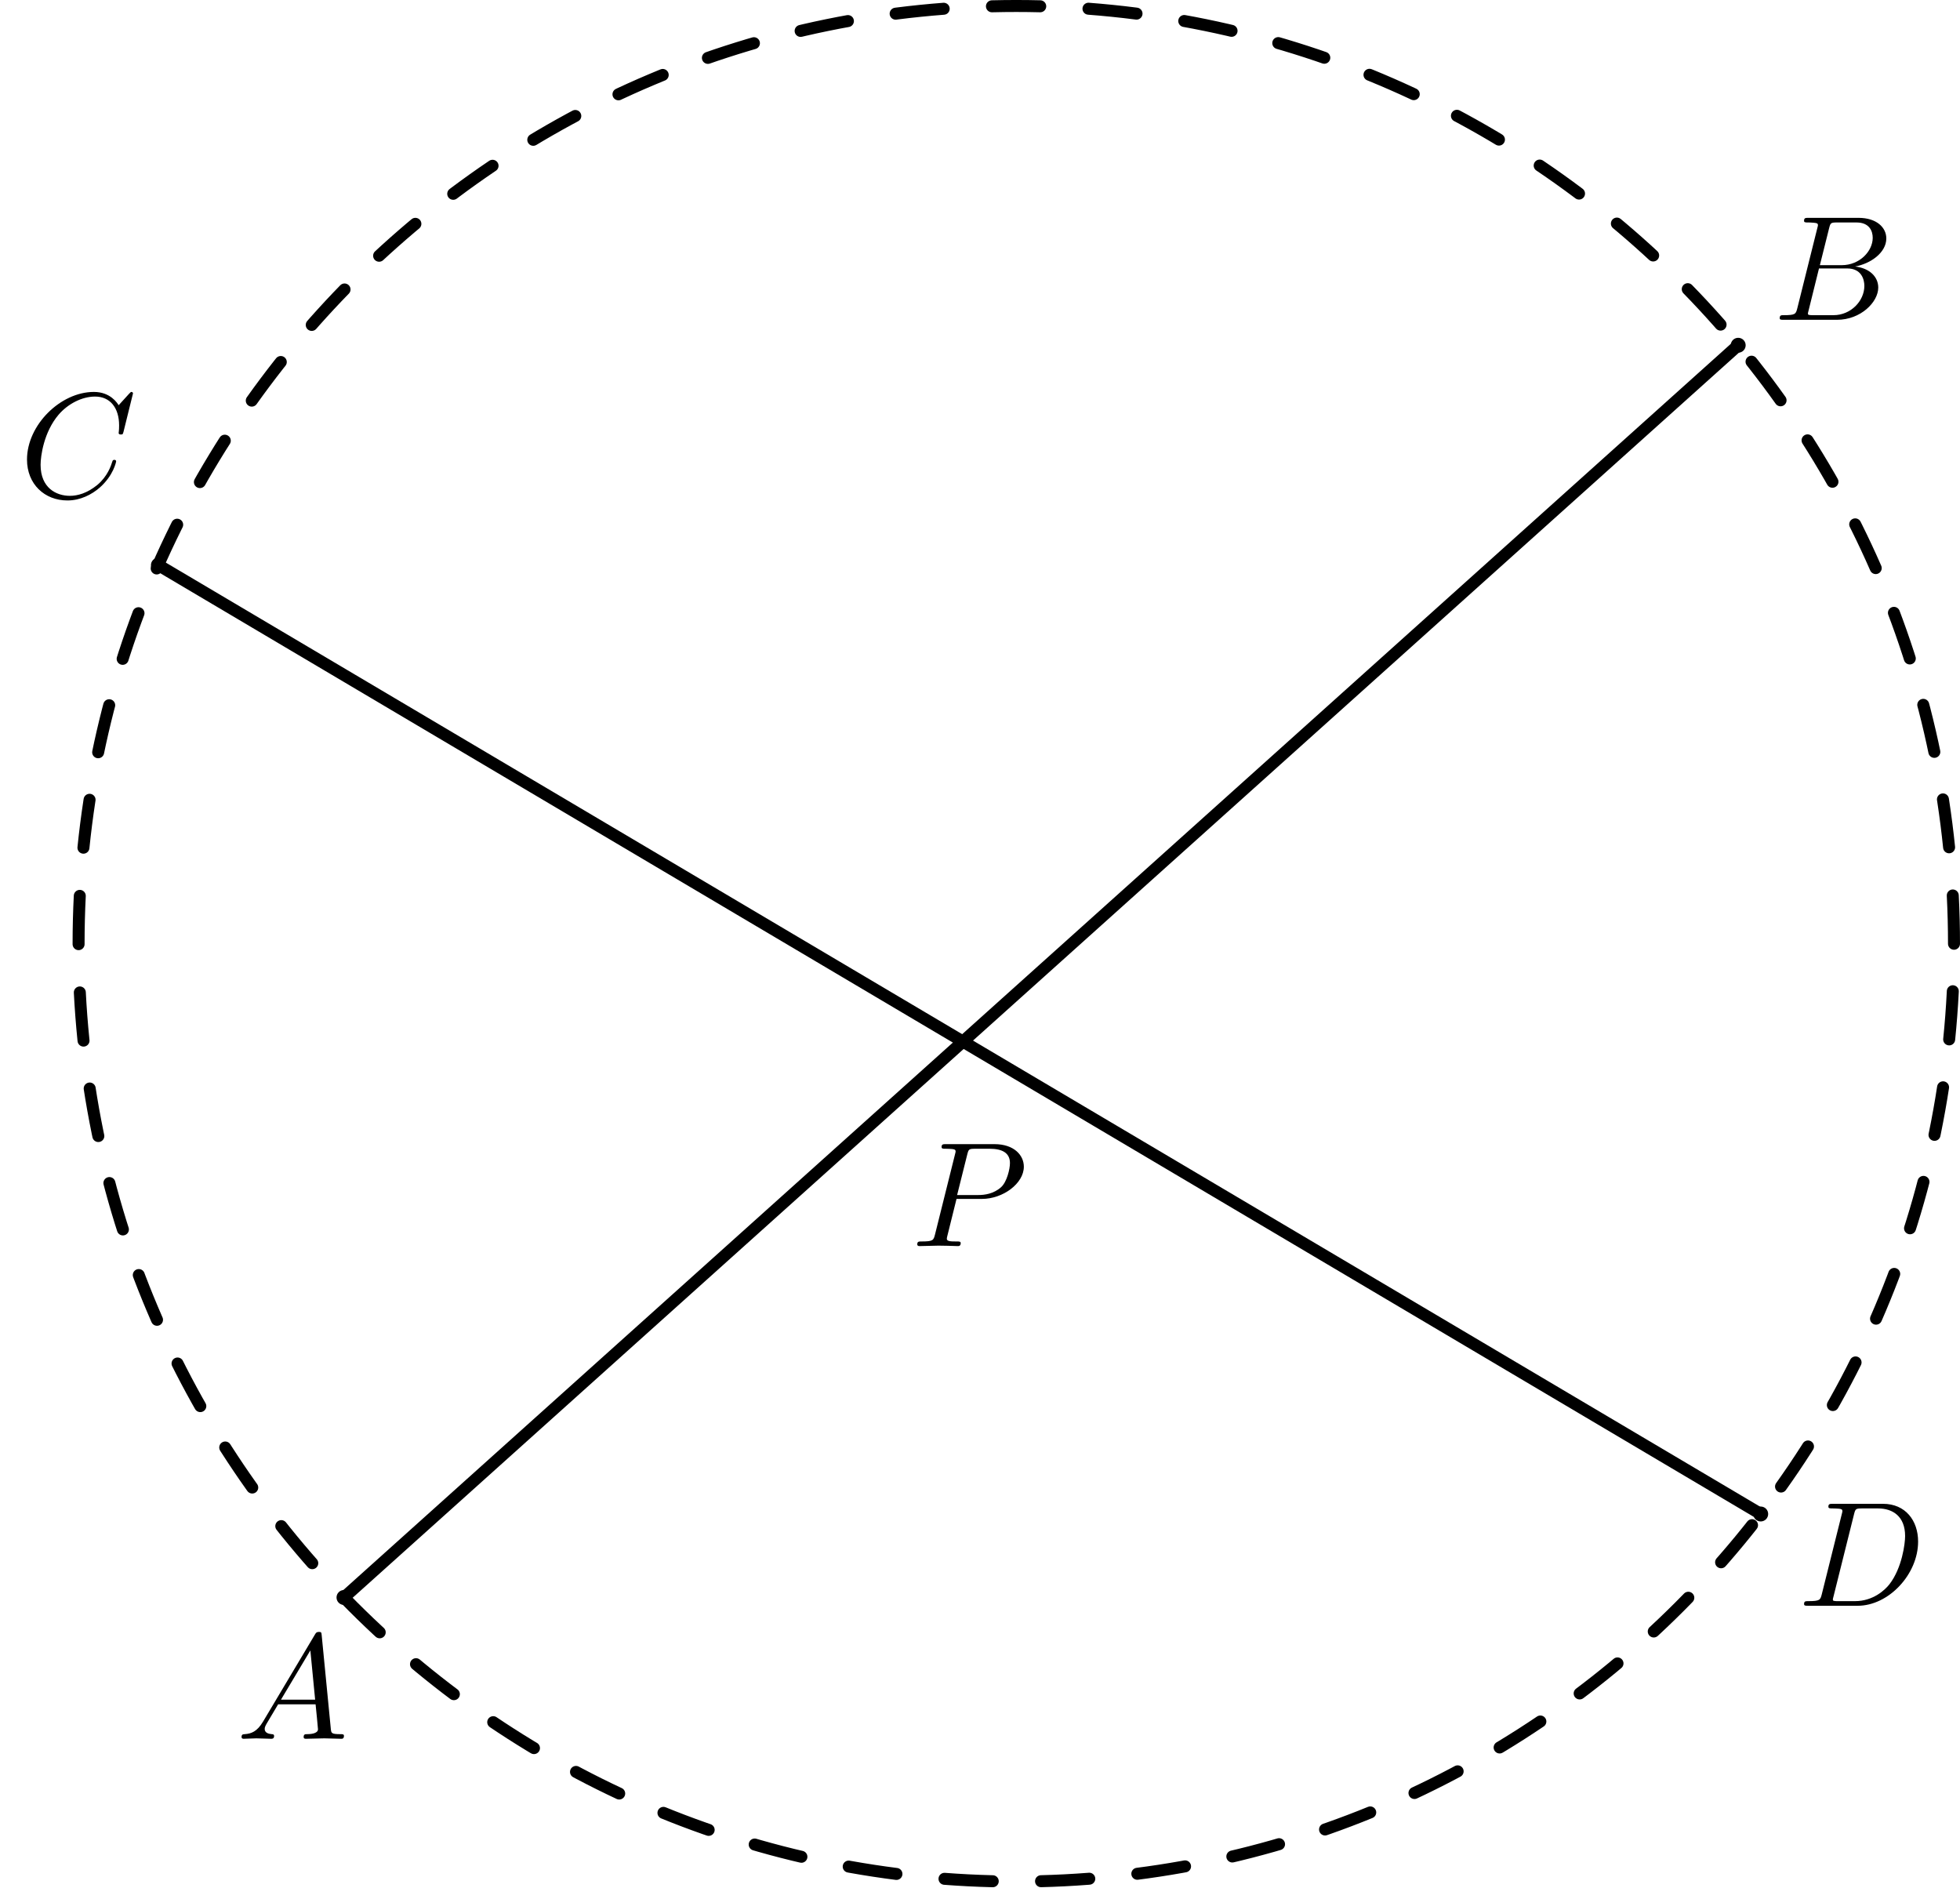
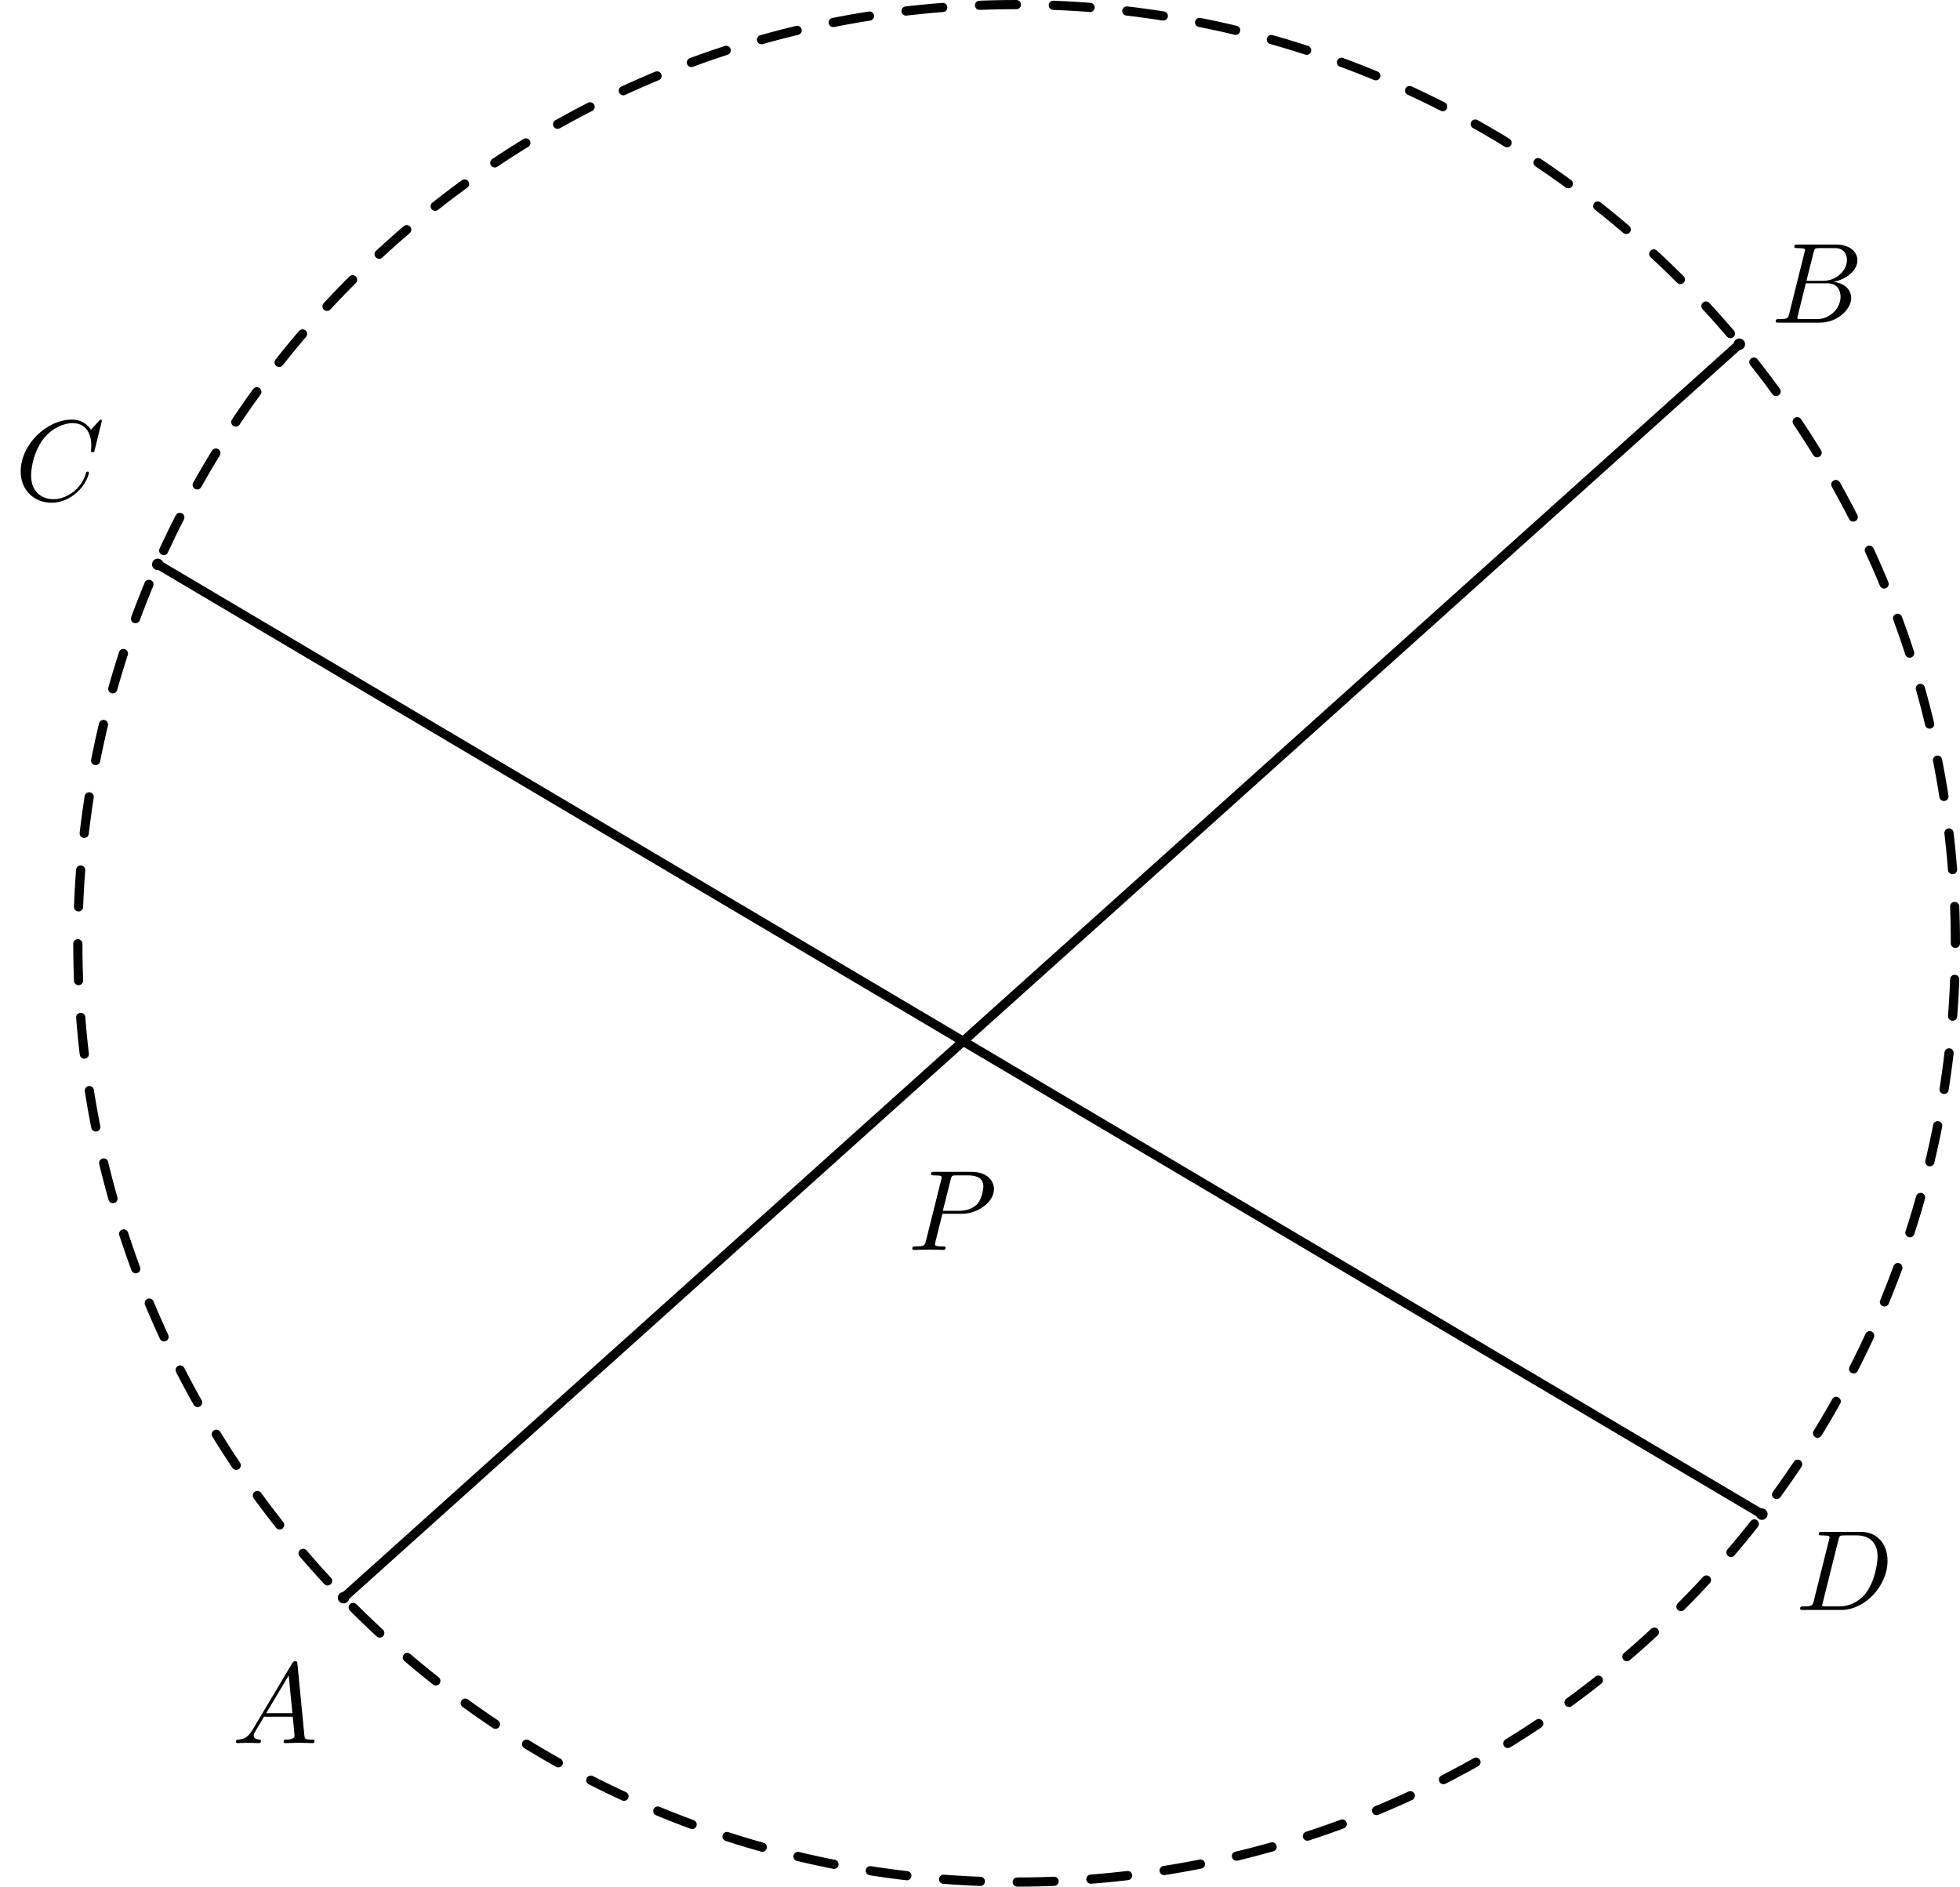
- <svg xmlns="http://www.w3.org/2000/svg" xmlns:xlink="http://www.w3.org/1999/xlink" version="1.1" width="130.808pt" height="125.963pt" viewBox="56.409 53.858 130.808 125.963">
+ <svg xmlns="http://www.w3.org/2000/svg" xmlns:xlink="http://www.w3.org/1999/xlink" version="1.1" width="170.719pt" height="164.339pt" viewBox="56.409 53.858 170.719 164.339">
  <defs>
    <path id="g0-65" d="M1.783-1.146C1.385-.478 .996-.339 .558-.309C.438-.299 .349-.299 .349-.11C.349-.05 .399 0 .478 0C.747 0 1.056-.03 1.335-.03C1.664-.03 2.012 0 2.331 0C2.391 0 2.521 0 2.521-.189C2.521-.299 2.431-.309 2.361-.309C2.132-.329 1.893-.408 1.893-.658C1.893-.777 1.953-.887 2.032-1.026L2.79-2.301H5.29C5.31-2.092 5.45-.737 5.45-.638C5.45-.339 4.932-.309 4.732-.309C4.593-.309 4.493-.309 4.493-.11C4.493 0 4.613 0 4.633 0C5.041 0 5.469-.03 5.878-.03C6.127-.03 6.755 0 7.004 0C7.064 0 7.183 0 7.183-.199C7.183-.309 7.083-.309 6.954-.309C6.336-.309 6.336-.379 6.306-.667L5.699-6.894C5.679-7.093 5.679-7.133 5.509-7.133C5.35-7.133 5.31-7.064 5.25-6.964L1.783-1.146ZM2.979-2.61L4.941-5.898L5.26-2.61H2.979Z" />
    <path id="g0-66" d="M1.594-.777C1.494-.389 1.474-.309 .687-.309C.518-.309 .418-.309 .418-.11C.418 0 .508 0 .687 0H4.244C5.818 0 6.994-1.176 6.994-2.152C6.994-2.869 6.416-3.447 5.45-3.557C6.486-3.746 7.532-4.483 7.532-5.43C7.532-6.167 6.874-6.804 5.679-6.804H2.331C2.142-6.804 2.042-6.804 2.042-6.605C2.042-6.496 2.132-6.496 2.321-6.496C2.341-6.496 2.531-6.496 2.7-6.476C2.879-6.456 2.969-6.446 2.969-6.316C2.969-6.276 2.959-6.247 2.929-6.127L1.594-.777ZM3.098-3.646L3.716-6.117C3.806-6.466 3.826-6.496 4.254-6.496H5.539C6.416-6.496 6.625-5.908 6.625-5.469C6.625-4.593 5.768-3.646 4.553-3.646H3.098ZM2.65-.309C2.511-.309 2.491-.309 2.431-.319C2.331-.329 2.301-.339 2.301-.418C2.301-.448 2.301-.468 2.351-.648L3.039-3.427H4.922C5.878-3.427 6.067-2.69 6.067-2.262C6.067-1.275 5.181-.309 4.005-.309H2.65Z" />
    <path id="g0-67" d="M7.572-6.924C7.572-6.954 7.552-7.024 7.462-7.024C7.432-7.024 7.422-7.014 7.313-6.904L6.615-6.137C6.526-6.276 6.067-7.024 4.961-7.024C2.74-7.024 .498-4.822 .498-2.511C.498-.867 1.674 .219 3.198 .219C4.065 .219 4.822-.179 5.35-.638C6.276-1.455 6.446-2.361 6.446-2.391C6.446-2.491 6.346-2.491 6.326-2.491C6.267-2.491 6.217-2.471 6.197-2.391C6.107-2.102 5.878-1.395 5.191-.817C4.503-.259 3.875-.09 3.357-.09C2.461-.09 1.405-.608 1.405-2.162C1.405-2.73 1.614-4.344 2.61-5.509C3.218-6.217 4.154-6.715 5.041-6.715C6.057-6.715 6.645-5.948 6.645-4.792C6.645-4.394 6.615-4.384 6.615-4.284S6.725-4.184 6.765-4.184C6.894-4.184 6.894-4.204 6.944-4.384L7.572-6.924Z" />
    <path id="g0-68" d="M1.584-.777C1.484-.389 1.465-.309 .677-.309C.508-.309 .399-.309 .399-.12C.399 0 .488 0 .677 0H3.975C6.047 0 8.01-2.102 8.01-4.284C8.01-5.689 7.163-6.804 5.669-6.804H2.321C2.132-6.804 2.022-6.804 2.022-6.615C2.022-6.496 2.112-6.496 2.311-6.496C2.441-6.496 2.62-6.486 2.74-6.476C2.899-6.456 2.959-6.426 2.959-6.316C2.959-6.276 2.949-6.247 2.919-6.127L1.584-.777ZM3.736-6.117C3.826-6.466 3.846-6.496 4.274-6.496H5.34C6.316-6.496 7.143-5.968 7.143-4.653C7.143-4.164 6.944-2.531 6.097-1.435C5.808-1.066 5.021-.309 3.796-.309H2.67C2.531-.309 2.511-.309 2.451-.319C2.351-.329 2.321-.339 2.321-.418C2.321-.448 2.321-.468 2.371-.648L3.736-6.117Z" />
    <path id="g0-80" d="M3.019-3.148H4.712C6.127-3.148 7.512-4.184 7.512-5.3C7.512-6.067 6.854-6.804 5.549-6.804H2.321C2.132-6.804 2.022-6.804 2.022-6.615C2.022-6.496 2.112-6.496 2.311-6.496C2.441-6.496 2.62-6.486 2.74-6.476C2.899-6.456 2.959-6.426 2.959-6.316C2.959-6.276 2.949-6.247 2.919-6.127L1.584-.777C1.484-.389 1.465-.309 .677-.309C.508-.309 .399-.309 .399-.12C.399 0 .518 0 .548 0C.827 0 1.534-.03 1.813-.03C2.022-.03 2.242-.02 2.451-.02C2.67-.02 2.889 0 3.098 0C3.168 0 3.298 0 3.298-.199C3.298-.309 3.208-.309 3.019-.309C2.65-.309 2.371-.309 2.371-.488C2.371-.548 2.391-.598 2.401-.658L3.019-3.148ZM3.736-6.117C3.826-6.466 3.846-6.496 4.274-6.496H5.23C6.057-6.496 6.585-6.227 6.585-5.539C6.585-5.151 6.386-4.294 5.998-3.935C5.499-3.487 4.902-3.407 4.463-3.407H3.059L3.736-6.117Z" />
  </defs>
  <g id="page1">
    <g>
-       <g transform="matrix(0.996264 0 0 0.996264 124.235 116.839)">
+       <g transform="matrix(0.996264 0 0 0.996264 144.958 136.027)">
        <clipPath id="clip1">
-           <path d="M -126.257 103.225L -126.257 -184.897L 162.196 -184.897L 162.196 103.225L -126.257 103.225Z" />
+           <path d="M -164.968 134.875L -164.968 -241.589L 211.927 -241.589L 211.927 134.875L -164.968 134.875Z" />
        </clipPath>
      </g>
-       <g transform="matrix(0.996264 0 0 0.996264 124.235 116.839)">
-         <path clip-path="url(#clip1)" d="M 62.816 0C 62.816 -34.692 34.692 -62.816 0 -62.816C -34.692 -62.816 -62.816 -34.692 -62.816 -0C -62.816 34.692 -34.692 62.816 0 62.816C 34.692 62.816 62.816 34.692 62.816 0Z" fill="none" stroke="#000000" stroke-dasharray="3.236,3.236" stroke-linecap="round" stroke-linejoin="round" stroke-miterlimit="10.037" stroke-width="0.803" />
+       <g transform="matrix(0.996264 0 0 0.996264 144.958 136.027)">
+         <path clip-path="url(#clip1)" d="M 82.076 0C 82.076 -45.329 45.329 -82.076 0 -82.076C -45.329 -82.076 -82.076 -45.329 -82.076 -0C -82.076 45.329 -45.329 82.076 0 82.076C 45.329 82.076 82.076 45.329 82.076 0Z" fill="none" stroke="#000000" stroke-dasharray="3.224,3.224" stroke-linecap="round" stroke-linejoin="round" stroke-miterlimit="10.037" stroke-width="0.803" />
      </g>
-       <g transform="matrix(0.996264 0 0 0.996264 124.235 116.839)">
-         <path clip-path="url(#clip1)" d="M -45.037 43.789L 48.36 -40.09" fill="none" stroke="#000000" stroke-linecap="round" stroke-linejoin="round" stroke-miterlimit="10.037" stroke-width="0.803" />
+       <g transform="matrix(0.996264 0 0 0.996264 144.958 136.027)">
+         <path clip-path="url(#clip1)" d="M -58.846 57.215L 63.187 -52.381" fill="none" stroke="#000000" stroke-linecap="round" stroke-linejoin="round" stroke-miterlimit="10.037" stroke-width="0.803" />
      </g>
-       <g transform="matrix(0.996264 0 0 0.996264 124.235 116.839)">
-         <path clip-path="url(#clip1)" d="M -57.469 -25.36L 49.868 38.197" fill="none" stroke="#000000" stroke-linecap="round" stroke-linejoin="round" stroke-miterlimit="10.037" stroke-width="0.803" />
+       <g transform="matrix(0.996264 0 0 0.996264 144.958 136.027)">
+         <path clip-path="url(#clip1)" d="M -75.09 -33.135L 65.158 49.909" fill="none" stroke="#000000" stroke-linecap="round" stroke-linejoin="round" stroke-miterlimit="10.037" stroke-width="0.803" />
      </g>
-       <g transform="matrix(0.996264 0 0 0.996264 124.235 116.839)">
-         <circle clip-path="url(#clip1)" cx="-45.037" cy="43.789" fill="#000000" r="0.5" />
+       <g transform="matrix(0.996264 0 0 0.996264 144.958 136.027)">
+         <circle clip-path="url(#clip1)" cx="-58.846" cy="57.215" fill="#000000" r="0.5" />
      </g>
-       <g transform="matrix(0.996264 0 0 0.996264 124.235 116.839)">
-         <circle clip-path="url(#clip1)" cx="48.36" cy="-40.09" fill="#000000" r="0.5" />
+       <g transform="matrix(0.996264 0 0 0.996264 144.958 136.027)">
+         <circle clip-path="url(#clip1)" cx="63.187" cy="-52.381" fill="#000000" r="0.5" />
      </g>
-       <g transform="matrix(0.996264 0 0 0.996264 124.235 116.839)">
-         <circle clip-path="url(#clip1)" cx="-57.469" cy="-25.36" fill="#000000" r="0.5" />
+       <g transform="matrix(0.996264 0 0 0.996264 144.958 136.027)">
+         <circle clip-path="url(#clip1)" cx="-75.09" cy="-33.135" fill="#000000" r="0.5" />
      </g>
-       <g transform="matrix(0.996264 0 0 0.996264 124.235 116.839)">
-         <circle clip-path="url(#clip1)" cx="49.868" cy="38.197" fill="#000000" r="0.5" />
+       <g transform="matrix(0.996264 0 0 0.996264 144.958 136.027)">
+         <circle clip-path="url(#clip1)" cx="65.158" cy="49.909" fill="#000000" r="0.5" />
      </g>
-       <g transform="matrix(0.996264 0 0 0.996264 124.235 116.839)">
-         <circle clip-path="url(#clip1)" cx="-3.575" cy="6.552" fill="#000000" r="0.5" />
+       <g transform="matrix(0.996264 0 0 0.996264 144.958 136.027)">
+         <circle clip-path="url(#clip1)" cx="-4.671" cy="8.561" fill="#000000" r="0.5" />
      </g>
    </g>
-     <use x="72.181" y="169.895" xlink:href="#g0-65" />
-     <use x="174.767" y="75.2" xlink:href="#g0-66" />
-     <use x="57.713" y="87.037" xlink:href="#g0-67" />
-     <use x="176.411" y="161.018" xlink:href="#g0-68" />
-     <use x="117.227" y="137.015" xlink:href="#g0-80" />
+     <use x="76.616" y="205.694" xlink:href="#g0-65" />
+     <use x="210.658" y="81.964" xlink:href="#g0-66" />
+     <use x="57.713" y="97.431" xlink:href="#g0-67" />
+     <use x="212.806" y="194.095" xlink:href="#g0-68" />
+     <use x="135.474" y="162.733" xlink:href="#g0-80" />
  </g>
</svg>
